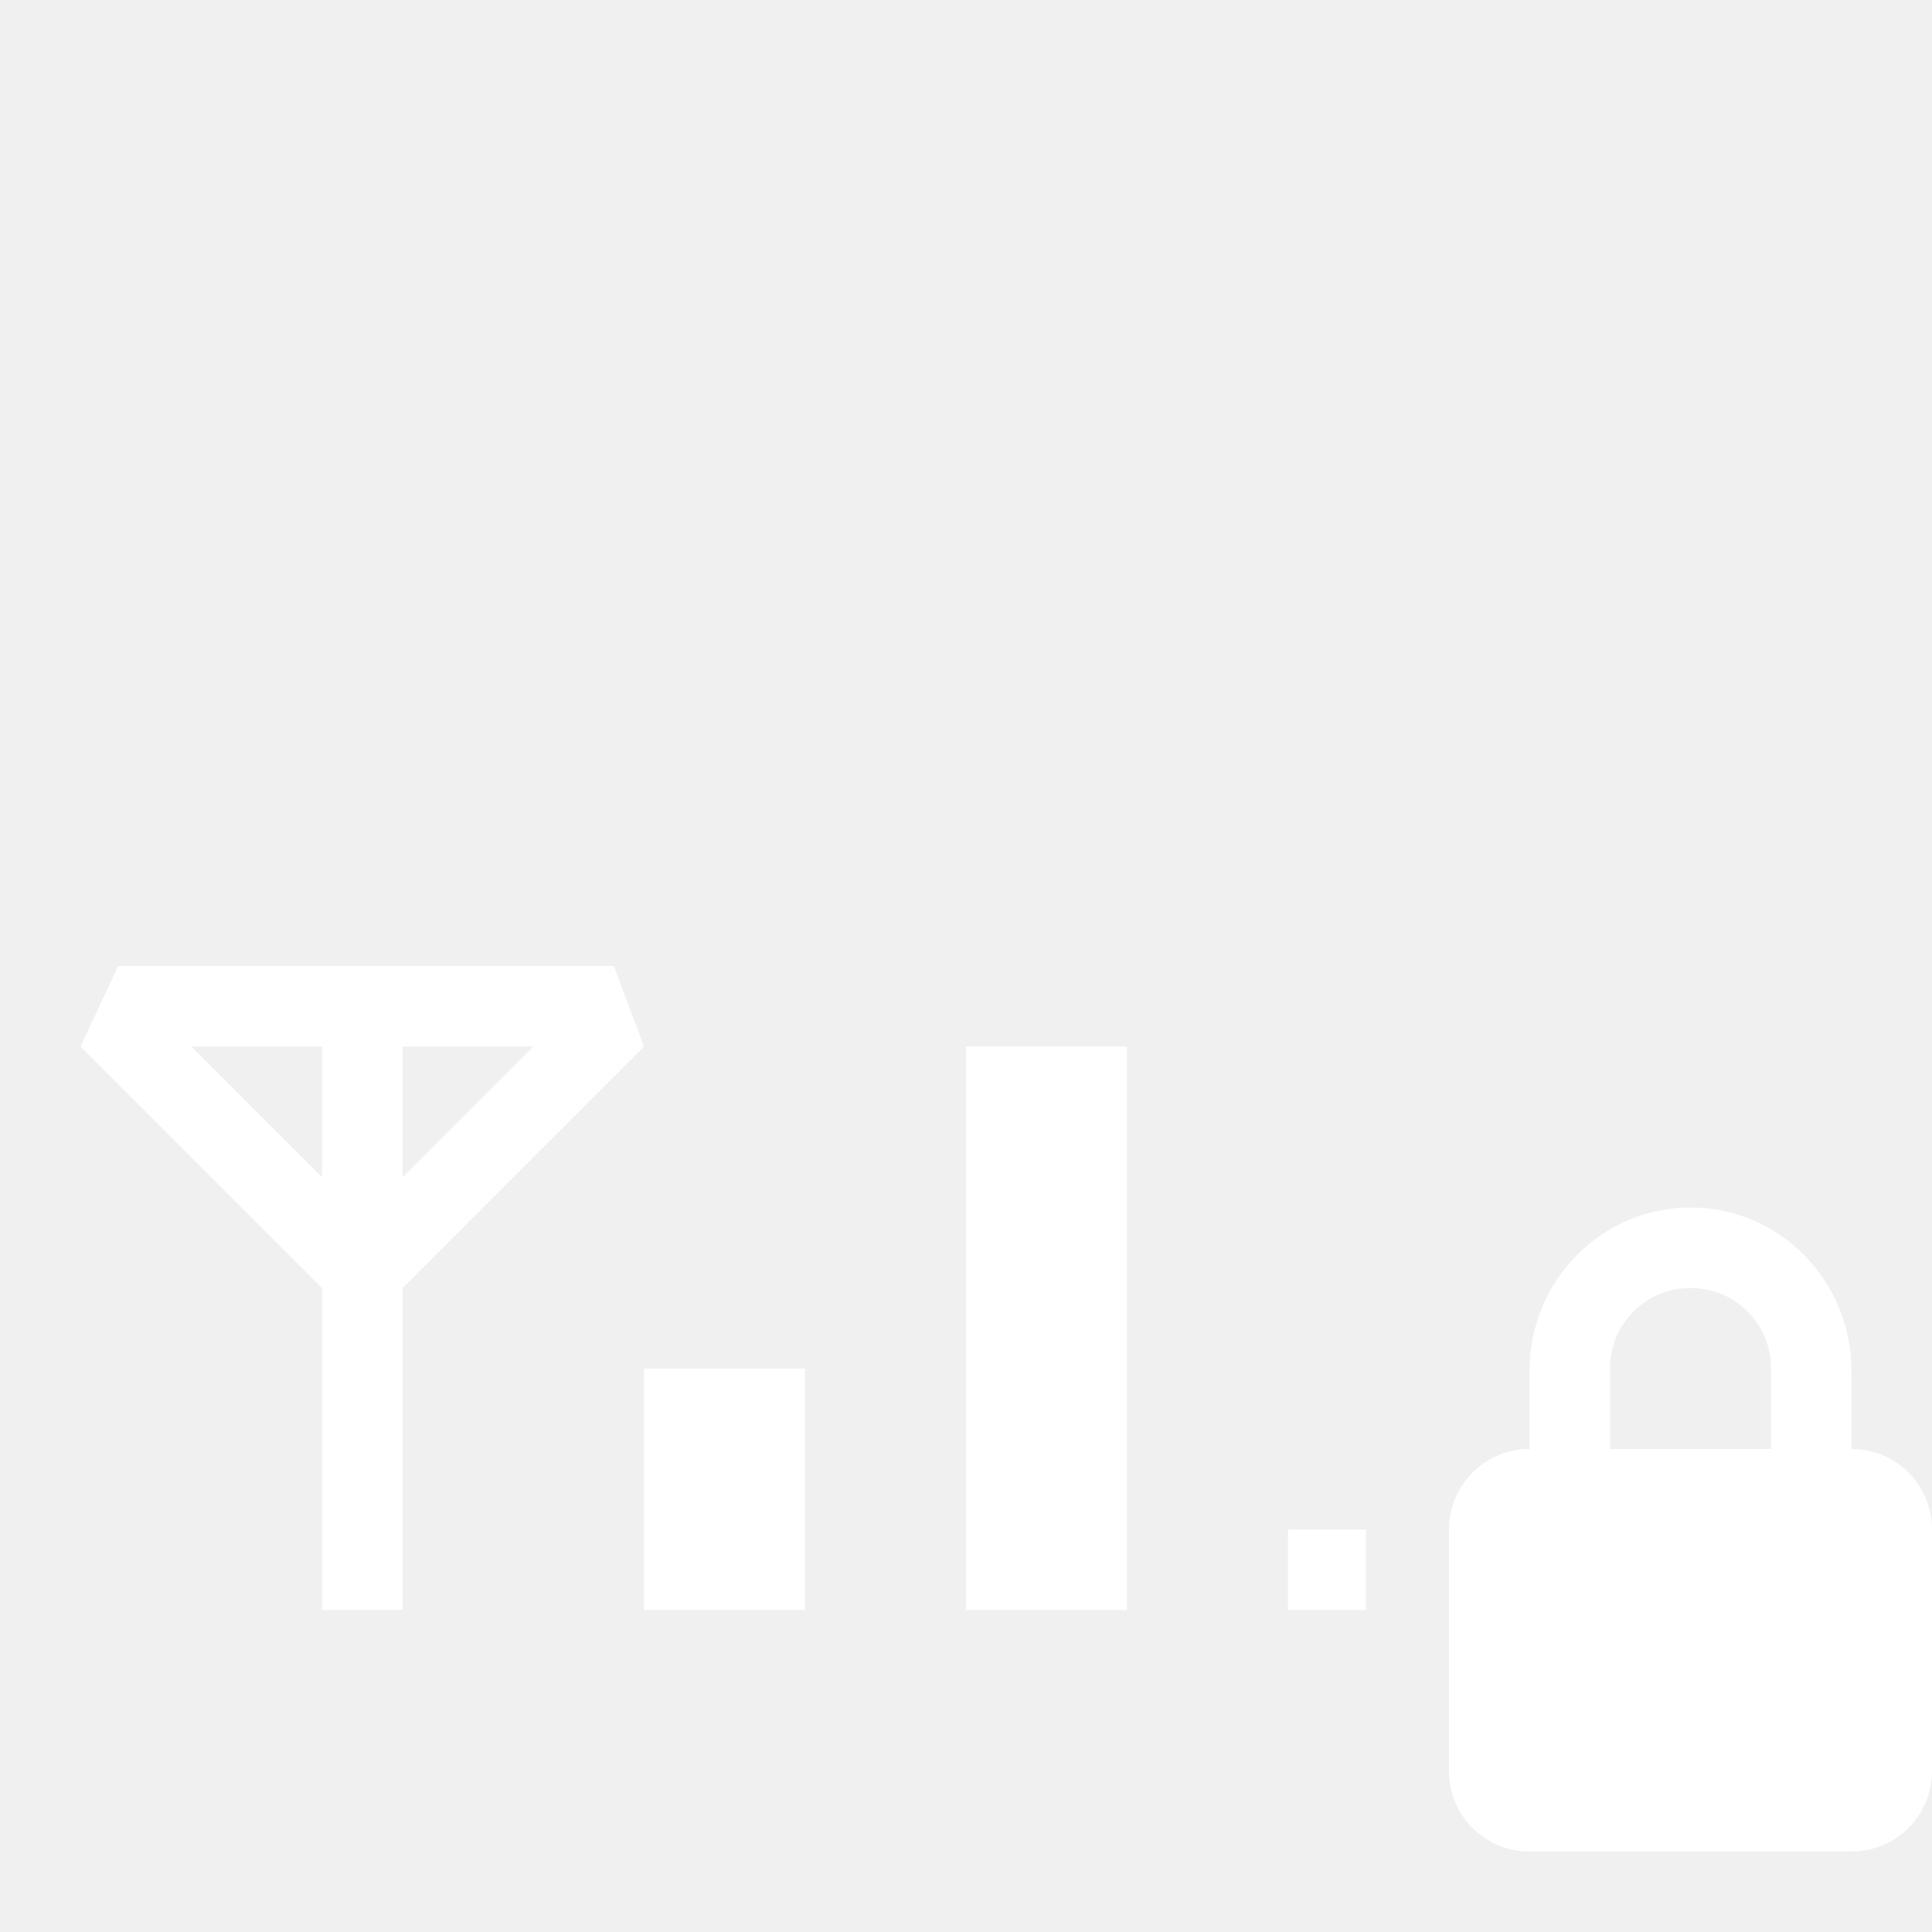
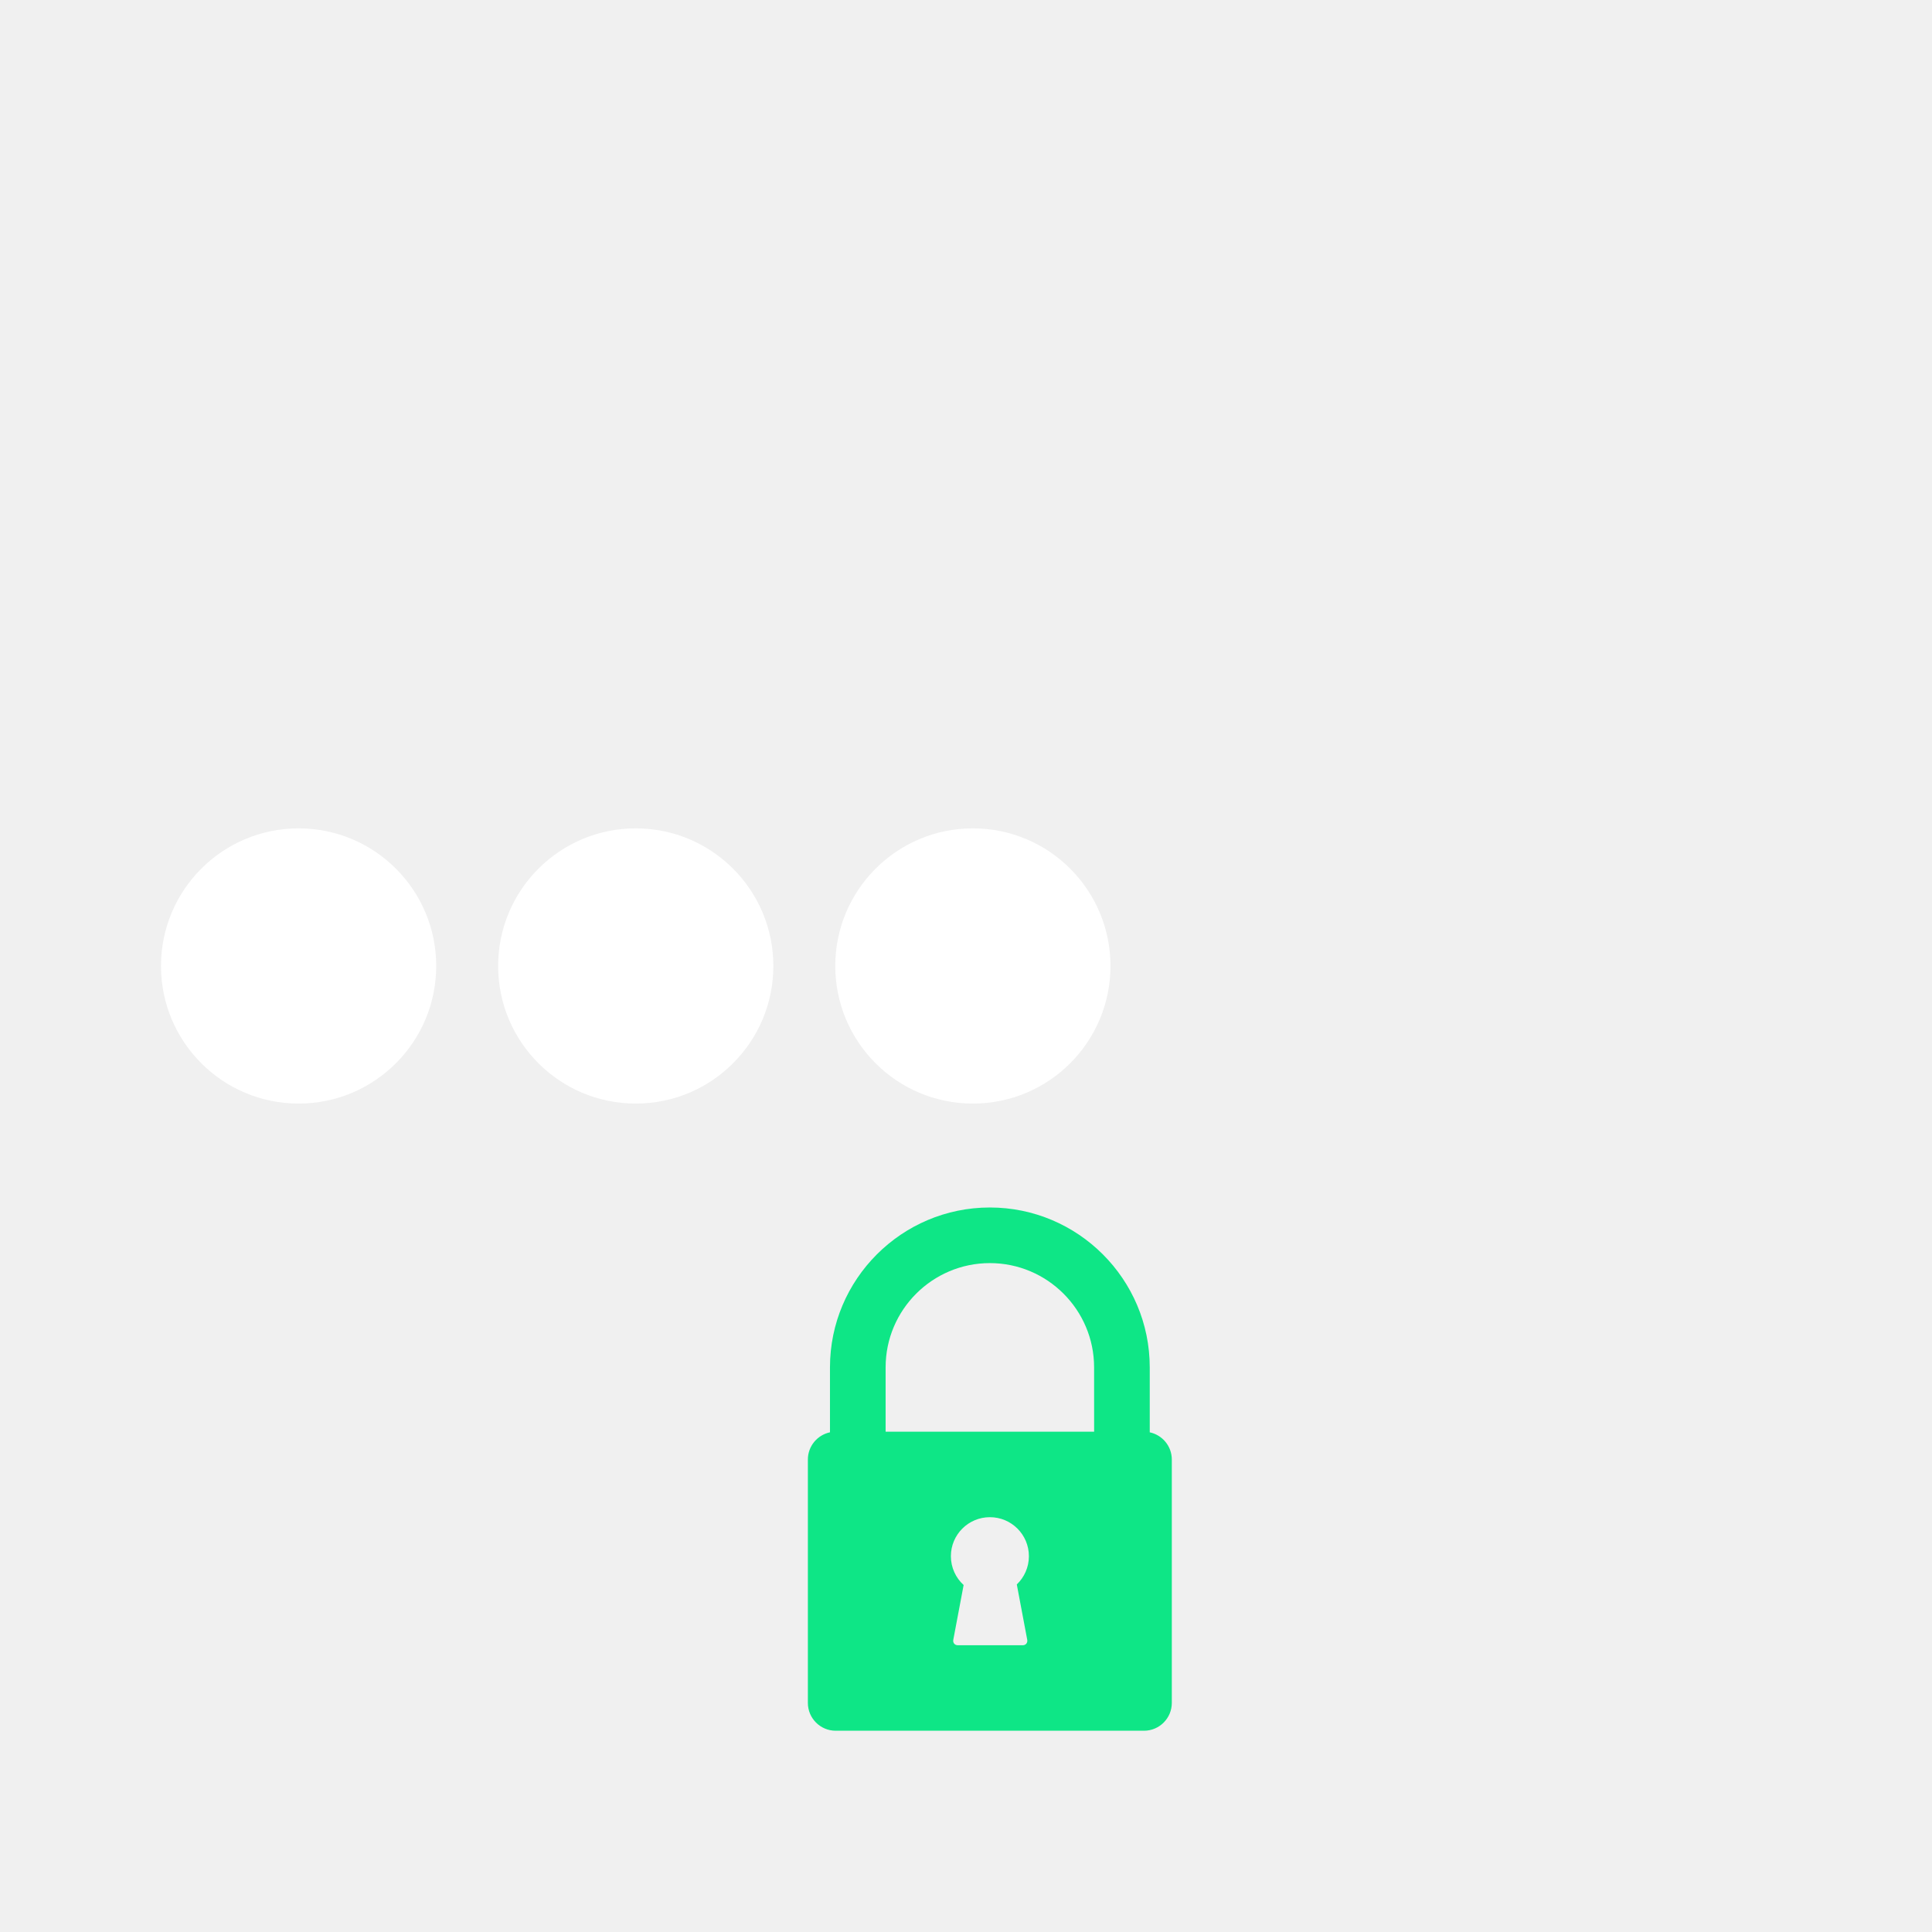
<svg xmlns="http://www.w3.org/2000/svg" version="1.1" width="24" height="24" id="svg3778">
  <defs id="defs3780" />
-   <path d="M 1.469,12 1,13 4,16 4,20 5,20 5,16 8,13 7.625,12 1.469,12 z M 2.375,13 4,13 4,14.625 2.375,13 z M 5,13 6.625,13 5,14.625 5,13 z m 7,0 0,7 2,0 0,-7 -2,0 z m -4,4 0,3 2,0 0,-3 -2,0 z m 8,2 0,1 0.969,0 0,-1 L 16,19 z" id="path3883" style="color:#bebebe;fill:#ffffff;fill-opacity:1;fill-rule:nonzero;stroke:none;stroke-width:1;marker:none;visibility:visible;display:inline;overflow:visible;enable-background:accumulate" />
-   <path d="m 21,15 c -1.108,0 -2,0.911 -2,2.031 v 0.969 c -0.554,0 -1,0.446 -1,1 v 3 c 0,0.554 0.446,1 1,1 h 4 c 0.554,0 1,-0.446 1,-1 v -3 c 0,-0.554 -0.446,-1 -1,-1 v -0.969 c 0,-1.12 -0.892,-2.031 -2,-2.031 z m 0,1 c 0.554,0 1,0.442 1,1 v 1 h -2 v -1 c 0,-0.558 0.446,-1 1,-1 z" id="rect2822" style="fill:#ffffff" />
+   <g id="g7556" transform="translate(-226,-93.5)">
+     <g id="g7519" transform="translate(-6.999996,-9.581197)">
+       <g id="g7062-1" style="fill:#ffffff;fill-opacity:1" transform="matrix(0.8547008,0,0,0.8547008,161.3248,0.5508862)">
+         <circle r="2" cy="134" cx="88.2" id="path7027-9" style="opacity:1;fill:#ffffff;fill-opacity:1;fill-rule:evenodd;stroke:none;stroke-width:0.7;stroke-linecap:round;stroke-linejoin:round;stroke-miterlimit:4;stroke-dasharray:none;stroke-dashoffset:0;stroke-opacity:1" />
+         <circle r="2" cy="134" cx="93.1" id="path7027-0-59" style="opacity:1;fill:#ffffff;fill-opacity:1;fill-rule:evenodd;stroke:none;stroke-width:0.7;stroke-linecap:round;stroke-linejoin:round;stroke-miterlimit:4;stroke-dasharray:none;stroke-dashoffset:0;stroke-opacity:1" />
+         <circle r="2" cy="134" cx="98" id="path7027-7-8" style="opacity:1;fill:#ffffff;fill-opacity:1;fill-rule:evenodd;stroke:none;stroke-width:0.7;stroke-linecap:round;stroke-linejoin:round;stroke-miterlimit:4;stroke-dasharray:none;stroke-dashoffset:0;stroke-opacity:1" />
+         <circle r="2" cy="134" cx="102.9" id="path7027-2-4" style="opacity:1;fill:#ffffff;fill-opacity:0;fill-rule:evenodd;stroke:none;stroke-width:0.7;stroke-linecap:round;stroke-linejoin:round;stroke-miterlimit:4;stroke-dasharray:none;stroke-dashoffset:0;stroke-opacity:1" />
+         <circle r="2" cy="134" cx="107.6" id="path7027-5-0" style="opacity:1;fill:#ffffff;fill-opacity:0;fill-rule:evenodd;stroke:none;stroke-width:0.7;stroke-linecap:round;stroke-linejoin:round;stroke-miterlimit:4;stroke-dasharray:none;stroke-dashoffset:0;stroke-opacity:1" />
+       </g>
+     </g>
+     <g transform="matrix(0.4037744,0,0,0.4037744,233.8287,-308.7343)" id="object-locked-1" style="fill:#0ccc77;fill-opacity:1">
+       <g style="fill:#0ccc77;fill-opacity:1" transform="translate(0.05674466,0.08091695)" id="layer1-2-3-5">
+         <path d="m 15.927,1040.171 0,-1.998 c 0,-2.712 -2.206,-4.919 -4.919,-4.919 -2.712,0 -4.919,2.207 -4.919,4.919 l 0,1.998 c -0.388,0.081 -0.68,0.426 -0.68,0.837 l 0,7.488 c 0,0.472 0.384,0.856 0.856,0.856 l 9.485,0 c 0.472,0 0.856,-0.384 0.856,-0.856 l 0,-7.488 c 0,-0.411 -0.292,-0.756 -0.68,-0.837 z m -3.769,6.383 c 0.017,0.093 -0.045,0.168 -0.139,0.168 l -1.997,0 c -0.094,0 -0.157,-0.076 -0.139,-0.168 l 0.318,-1.685 c -0.241,-0.22 -0.392,-0.536 -0.392,-0.887 0,-0.663 0.537,-1.2 1.2,-1.2 0.663,0 1.2,0.537 1.2,1.2 0,0.342 -0.143,0.65 -0.372,0.869 z m 2.058,-6.402 -6.415,0 0,-1.98 c 0,-1.769 1.439,-3.207 3.207,-3.207 1.769,0 3.207,1.439 3.207,3.207 z" id="path3-2" style="fill:#0ee686;fill-opacity:1" />
+       </g>
+     </g>
+   </g>
</svg>
